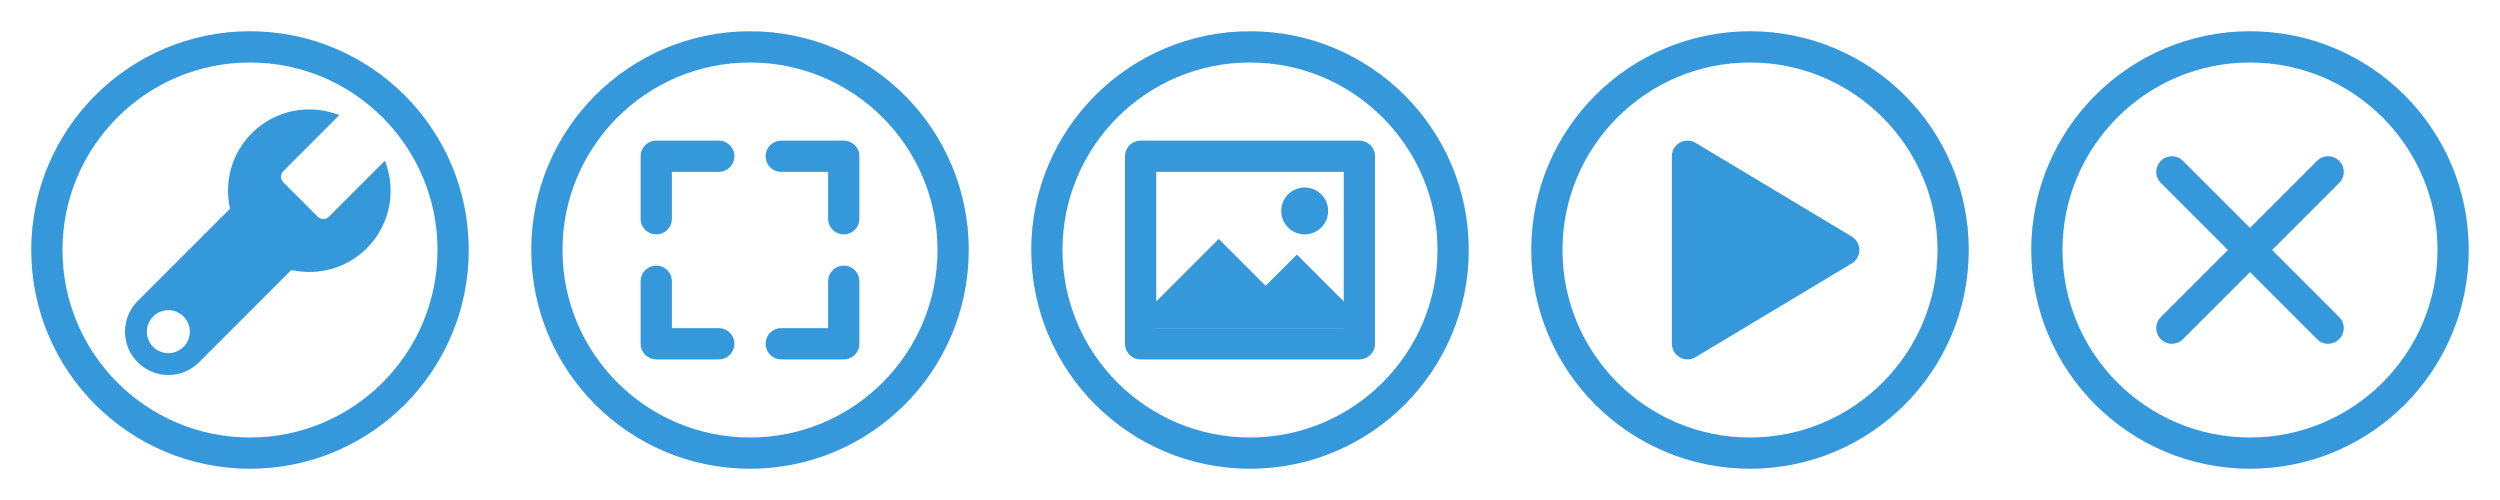
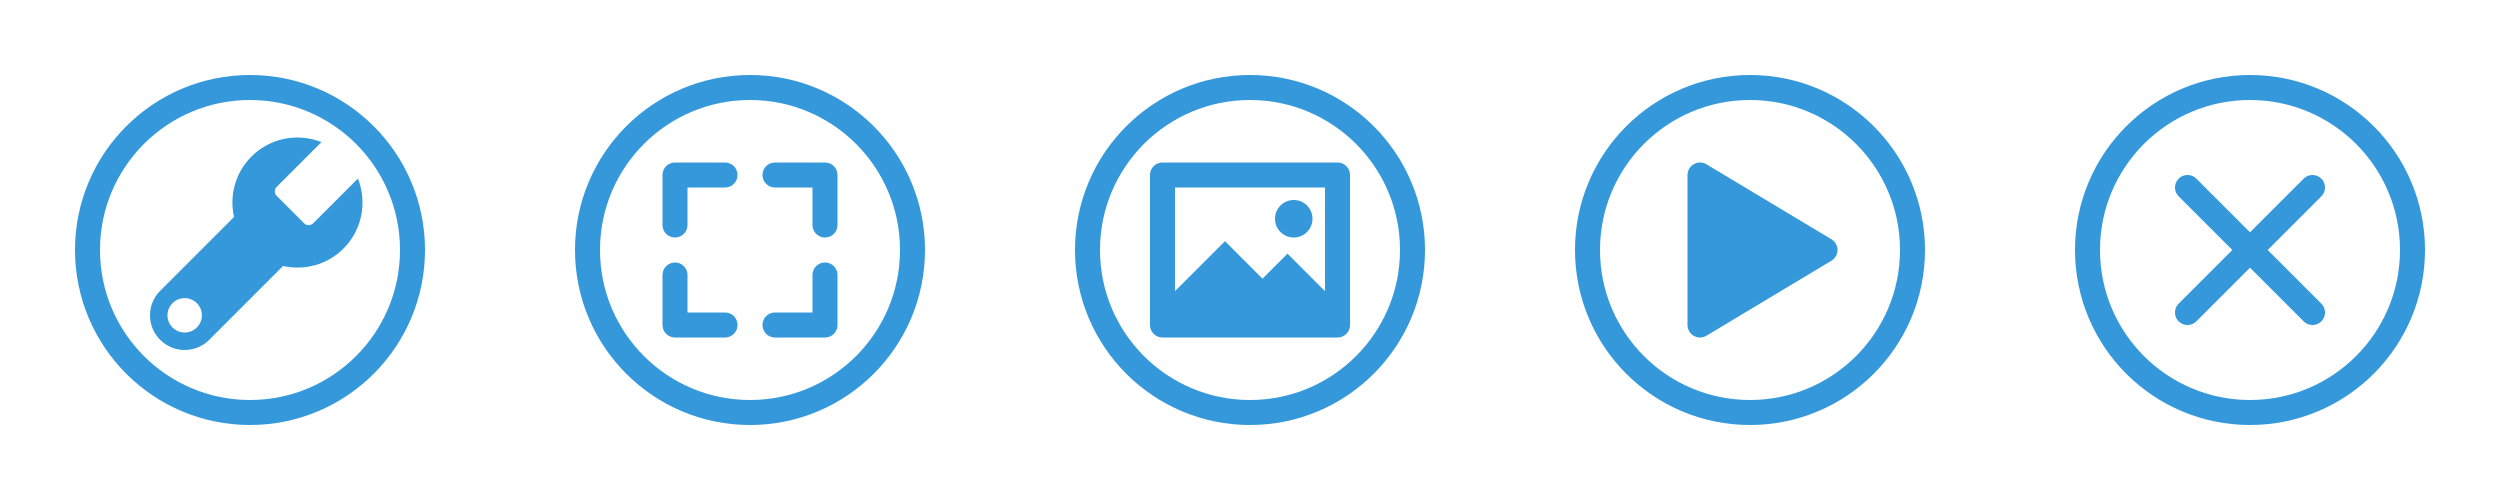
- <svg xmlns="http://www.w3.org/2000/svg" width="160" height="32" id="svg2" version="1.1">
+ <svg xmlns="http://www.w3.org/2000/svg" width="200" height="40" id="svg2" version="1.1">
  <defs id="defs4" />
-   <g id="layer1" transform="translate(0,-1020.362)">
-     <path style="fill:#3498db;fill-opacity:1;stroke:#3498db;stroke-width:2;stroke-linecap:round;stroke-linejoin:round;stroke-miterlimit:4;stroke-dasharray:none;stroke-opacity:1" d="m 108,1030.362 10,6 -10,6 z" id="path3819" />
-     <path style="fill:#3498db;fill-opacity:1" id="path3-0" d="m 16.113,1028.887 c 1.515,-1.515 3.73,-1.899 5.603,-1.157 l -3.582,3.583 c -0.198,0.198 -0.198,0.521 5.1e-4,0.719 l 2.198,2.197 c 0.198,0.197 0.522,0.198 0.719,0 l 3.582,-3.583 c 0.742,1.872 0.358,4.088 -1.157,5.602 -1.311,1.312 -3.147,1.772 -4.831,1.392 l -5.909,5.909 c -1.083,1.083 -2.84,1.083 -3.924,0 -1.084,-1.083 -1.084,-2.84 0,-3.924 10e-4,0 0.002,0 0.004,0 l 5.905,-5.905 c -0.38,-1.685 0.081,-3.52 1.392,-4.831 z m -6.311,13.674 c 0.538,0.537 1.408,0.537 1.946,0 0.537,-0.537 0.537,-1.408 0,-1.945 -0.538,-0.537 -1.408,-0.538 -1.946,0 -0.537,0.537 -0.537,1.408 0,1.946 z" />
-     <circle r="13" cy="1036.362" cx="16" style="fill:none;stroke:#3498db;stroke-width:2;stroke-miterlimit:4;stroke-dasharray:none;stroke-opacity:1" id="path4108" />
-     <circle r="13" cy="1036.362" cx="48" id="path3863" style="fill:none;stroke:#3498db;stroke-width:2;stroke-miterlimit:4;stroke-dasharray:none;stroke-opacity:1" />
-     <path style="fill:none;stroke:#3498db;stroke-width:2;stroke-linecap:round;stroke-linejoin:round;stroke-miterlimit:4;stroke-dasharray:none;stroke-opacity:1" d="m 46,1030.362 -4,0 0,4" id="path3865" />
-     <path id="path3867" d="m 50,1030.362 4,0 0,4" style="fill:none;stroke:#3498db;stroke-width:2;stroke-linecap:round;stroke-linejoin:round;stroke-miterlimit:4;stroke-dasharray:none;stroke-opacity:1" />
-     <path style="fill:none;stroke:#3498db;stroke-width:2;stroke-linecap:round;stroke-linejoin:round;stroke-miterlimit:4;stroke-dasharray:none;stroke-opacity:1" d="m 46,1042.362 -4,0 0,-4" id="path3869" />
-     <path id="path3871" d="m 50,1042.362 4,0 0,-4" style="fill:none;stroke:#3498db;stroke-width:2;stroke-linecap:round;stroke-linejoin:round;stroke-miterlimit:4;stroke-dasharray:none;stroke-opacity:1" />
-     <circle r="13" cy="1036.362" cx="112" id="circle4192" style="fill:none;stroke:#3498db;stroke-width:2;stroke-miterlimit:4;stroke-dasharray:none;stroke-opacity:1" />
-     <circle r="13" cy="1036.362" cx="80" id="circle4211" style="fill:none;stroke:#3498db;stroke-width:2;stroke-miterlimit:4;stroke-dasharray:none;stroke-opacity:1" />
-     <path id="path4213" d="m 73,1030.362 14,0 0,12 -14,0 z" style="fill:none;stroke:#3498db;stroke-width:2;stroke-linecap:round;stroke-linejoin:round;stroke-miterlimit:4;stroke-dasharray:none;stroke-opacity:1" />
-     <path id="path4215" d="m 73,1041.362 5,-5 3,3 2,-2 4,4" style="fill:#3498db;fill-opacity:1;fill-rule:evenodd;stroke:#3498db;stroke-width:1px;stroke-linecap:square;stroke-linejoin:miter;stroke-opacity:1" />
-     <circle style="opacity:1;fill:#3498db;fill-opacity:1;stroke:none;stroke-width:1;stroke-linecap:round;stroke-linejoin:round;stroke-miterlimit:4;stroke-dasharray:none;stroke-dashoffset:0;stroke-opacity:1" id="path4219" cx="83.5" cy="1033.862" r="1.5" />
-     <circle style="fill:none;stroke:#3498db;stroke-width:2;stroke-miterlimit:4;stroke-dasharray:none;stroke-opacity:1" id="circle4149" cx="144" cy="1036.362" r="13" />
-     <path style="fill:none;fill-rule:evenodd;stroke:#3498db;stroke-width:2;stroke-linecap:round;stroke-linejoin:miter;stroke-miterlimit:4;stroke-dasharray:none;stroke-opacity:1" d="m 139,1031.362 10,10" id="path4151" />
-     <path style="fill:none;fill-rule:evenodd;stroke:#3498db;stroke-width:2;stroke-linecap:round;stroke-linejoin:miter;stroke-miterlimit:4;stroke-dasharray:none;stroke-opacity:1" d="m 139,1041.362 10,-10" id="path4153" />
+   <g id="layer1" transform="translate(0,-1012.362)">
+     <path style="fill:#3498db;fill-opacity:1;stroke:#3498db;stroke-width:2;stroke-linecap:round;stroke-linejoin:round;stroke-miterlimit:4;stroke-dasharray:none;stroke-opacity:1" d="m 136,1026.362 10,6 -10,6 z" id="path3819" />
+     <path style="fill:#3498db;fill-opacity:1" id="path3-0" d="m 20.113,1024.887 c 1.515,-1.515 3.73,-1.899 5.603,-1.157 l -3.582,3.583 c -0.198,0.198 -0.198,0.521 5.1e-4,0.719 l 2.198,2.197 c 0.198,0.197 0.522,0.198 0.719,0 l 3.582,-3.583 c 0.742,1.872 0.358,4.088 -1.157,5.602 -1.311,1.312 -3.147,1.772 -4.831,1.392 l -5.909,5.909 c -1.083,1.083 -2.84,1.083 -3.924,0 -1.084,-1.083 -1.084,-2.84 0,-3.924 0.001,0 0.002,0 0.004,0 l 5.905,-5.905 c -0.38,-1.685 0.081,-3.52 1.392,-4.831 z m -6.311,13.674 c 0.538,0.537 1.408,0.537 1.946,0 0.537,-0.537 0.537,-1.408 0,-1.945 -0.538,-0.537 -1.408,-0.538 -1.946,0 -0.537,0.537 -0.537,1.408 0,1.946 z" />
+     <circle r="13" cy="1032.362" cx="20" style="fill:none;stroke:#3498db;stroke-width:2;stroke-miterlimit:4;stroke-dasharray:none;stroke-opacity:1" id="path4108" />
+     <circle r="13" cy="1032.362" cx="60" id="path3863" style="fill:none;stroke:#3498db;stroke-width:2;stroke-miterlimit:4;stroke-dasharray:none;stroke-opacity:1" />
+     <path style="fill:none;stroke:#3498db;stroke-width:2;stroke-linecap:round;stroke-linejoin:round;stroke-miterlimit:4;stroke-dasharray:none;stroke-opacity:1" d="m 58,1026.362 -4,0 0,4" id="path3865" />
+     <path id="path3867" d="m 62,1026.362 4,0 0,4" style="fill:none;stroke:#3498db;stroke-width:2;stroke-linecap:round;stroke-linejoin:round;stroke-miterlimit:4;stroke-dasharray:none;stroke-opacity:1" />
+     <path style="fill:none;stroke:#3498db;stroke-width:2;stroke-linecap:round;stroke-linejoin:round;stroke-miterlimit:4;stroke-dasharray:none;stroke-opacity:1" d="m 58,1038.362 -4,0 0,-4" id="path3869" />
+     <path id="path3871" d="m 62,1038.362 4,0 0,-4" style="fill:none;stroke:#3498db;stroke-width:2;stroke-linecap:round;stroke-linejoin:round;stroke-miterlimit:4;stroke-dasharray:none;stroke-opacity:1" />
+     <circle r="13" cy="1032.362" cx="140" id="circle4192" style="fill:none;stroke:#3498db;stroke-width:2;stroke-miterlimit:4;stroke-dasharray:none;stroke-opacity:1" />
+     <circle r="13" cy="1032.362" cx="100" id="circle4211" style="fill:none;stroke:#3498db;stroke-width:2;stroke-miterlimit:4;stroke-dasharray:none;stroke-opacity:1" />
+     <path id="path4213" d="m 93,1026.362 14,0 0,12 -14,0 z" style="fill:none;stroke:#3498db;stroke-width:2;stroke-linecap:round;stroke-linejoin:round;stroke-miterlimit:4;stroke-dasharray:none;stroke-opacity:1" />
+     <path id="path4215" d="m 93,1038.362 0,-1 5,-5 3,3 2,-2 4,4 0,1" style="fill:#3498db;fill-opacity:1;fill-rule:evenodd;stroke:#3498db;stroke-width:1px;stroke-linecap:square;stroke-linejoin:miter;stroke-opacity:1" />
+     <circle style="opacity:1;fill:#3498db;fill-opacity:1;stroke:none;stroke-width:1;stroke-linecap:round;stroke-linejoin:round;stroke-miterlimit:4;stroke-dasharray:none;stroke-dashoffset:0;stroke-opacity:1" id="path4219" cx="103.5" cy="1029.862" r="1.5" />
+     <circle style="fill:none;stroke:#3498db;stroke-width:2;stroke-miterlimit:4;stroke-dasharray:none;stroke-opacity:1" id="circle4149" cx="180" cy="1032.362" r="13" />
+     <path style="fill:none;fill-rule:evenodd;stroke:#3498db;stroke-width:2;stroke-linecap:round;stroke-linejoin:miter;stroke-miterlimit:4;stroke-dasharray:none;stroke-opacity:1" d="m 175,1027.362 10,10" id="path4151" />
+     <path style="fill:none;fill-rule:evenodd;stroke:#3498db;stroke-width:2;stroke-linecap:round;stroke-linejoin:miter;stroke-miterlimit:4;stroke-dasharray:none;stroke-opacity:1" d="m 175,1037.362 10,-10" id="path4153" />
  </g>
</svg>
